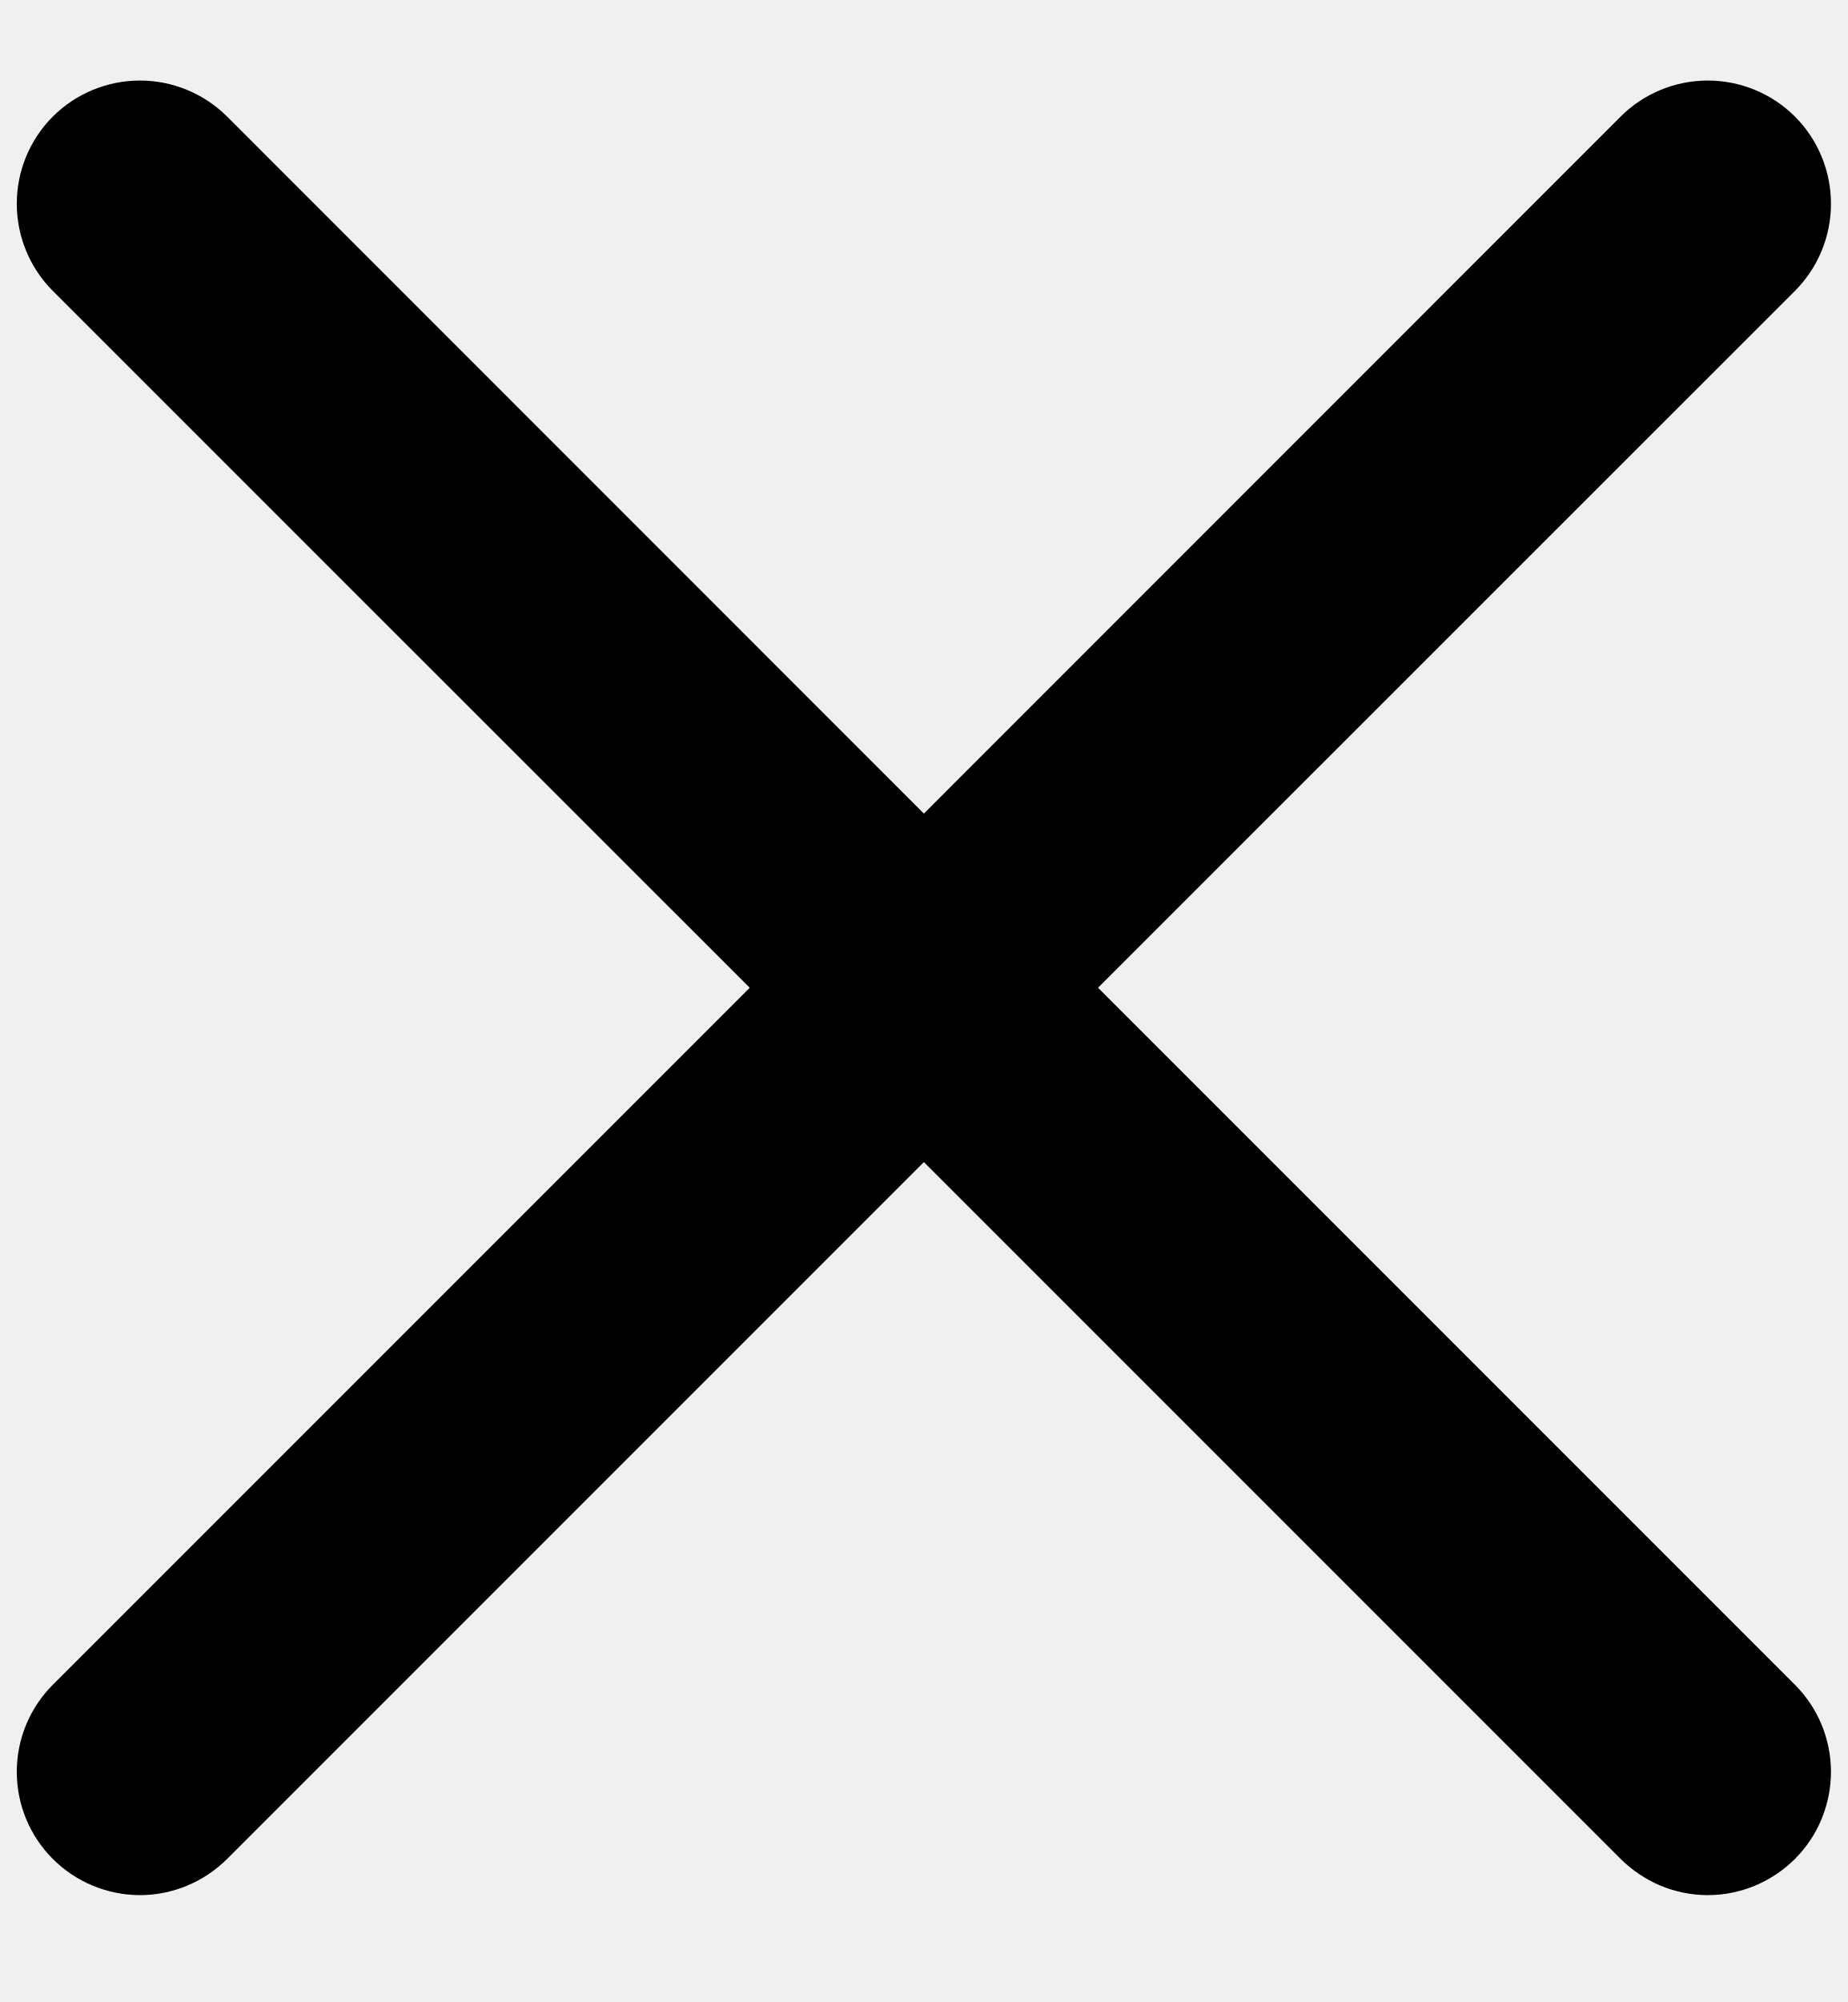
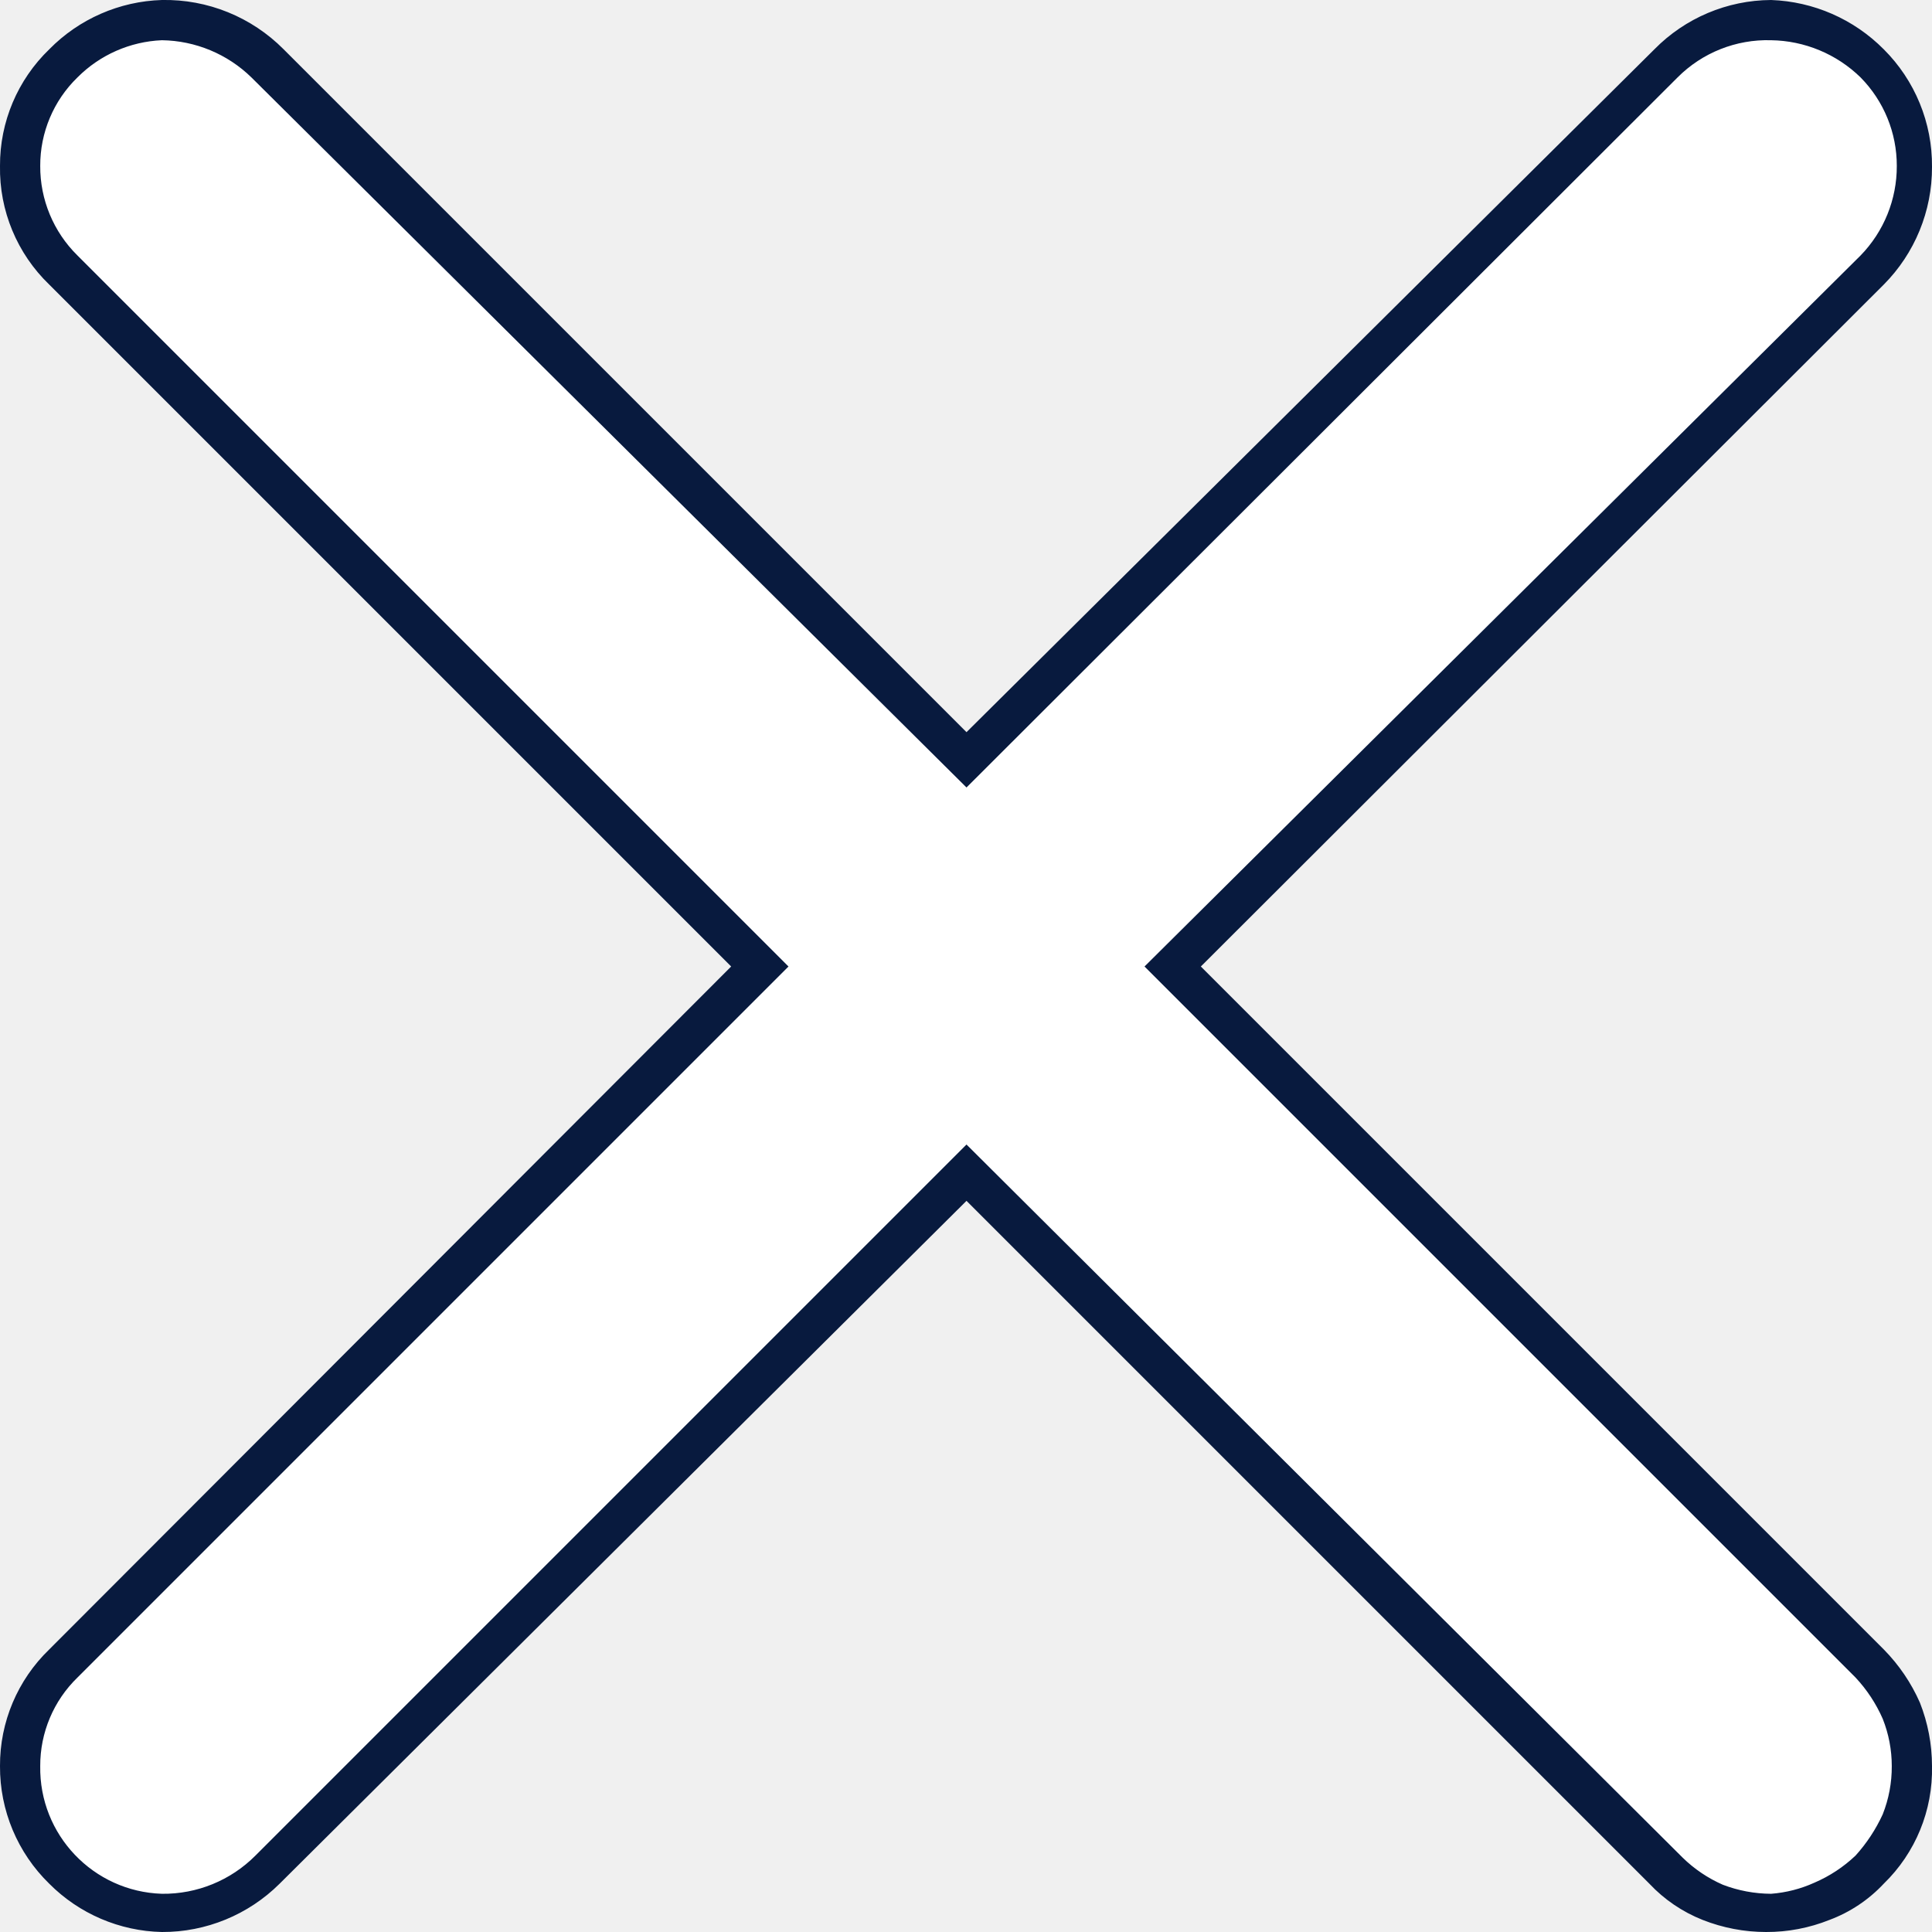
- <svg xmlns="http://www.w3.org/2000/svg" width="12" height="13" viewBox="0 0 12 13">
-   <path d="M11.657 10.94L7.131 6.414L11.657 1.889C11.807 1.739 11.891 1.535 11.891 1.323C11.891 1.111 11.807 0.907 11.657 0.757C11.507 0.607 11.303 0.523 11.091 0.523C10.879 0.523 10.675 0.607 10.525 0.757L6 5.283L1.475 0.757C1.324 0.607 1.121 0.523 0.909 0.523C0.697 0.523 0.493 0.607 0.343 0.757C0.193 0.907 0.109 1.111 0.109 1.323C0.109 1.535 0.193 1.739 0.343 1.889L4.869 6.414L0.343 10.94C0.193 11.09 0.109 11.293 0.109 11.505C0.109 11.718 0.193 11.921 0.343 12.071C0.493 12.221 0.697 12.306 0.909 12.306C1.121 12.306 1.324 12.221 1.475 12.071L6 7.546L10.525 12.071C10.6 12.145 10.688 12.204 10.785 12.245C10.882 12.285 10.986 12.306 11.091 12.306C11.196 12.306 11.3 12.285 11.397 12.245C11.494 12.204 11.583 12.145 11.657 12.071C11.731 11.997 11.79 11.909 11.83 11.812C11.87 11.714 11.891 11.611 11.891 11.505C11.891 11.4 11.87 11.296 11.83 11.199C11.79 11.102 11.731 11.014 11.657 10.94Z" />
+ <svg xmlns="http://www.w3.org/2000/svg" id="Layer_1" data-name="Layer 1" viewBox="0 0 19.21 19.21">
+   <defs>
+     <style>.cls-1{fill:#fff;}.cls-2{fill:#081a3e;}</style>
+   </defs>
+   <path class="cls-1" d="M18,19.18a1.29,1.29,0,0,1-.55-.11,1.38,1.38,0,0,1-.47-.31L10,11.83,3.07,18.76a1.47,1.47,0,0,1-1,.42,1.45,1.45,0,0,1-1-.42,1.46,1.46,0,0,1-.43-1,1.41,1.41,0,0,1,.43-1L8,9.78,1,2.85a1.44,1.44,0,0,1,0-2A1.41,1.41,0,0,1,2,.37a1.44,1.44,0,0,1,1,.43L10,7.73,16.93.8a1.41,1.41,0,0,1,1-.43A1.48,1.48,0,0,1,19,.8a1.46,1.46,0,0,1,0,2.05L12.05,9.78,19,16.71a1.38,1.38,0,0,1,.31.47,1.29,1.29,0,0,1,.11.55,1.33,1.33,0,0,1-.11.56,1.48,1.48,0,0,1-.31.47,1.6,1.6,0,0,1-.47.31A1.36,1.36,0,0,1,18,19.18Z" transform="translate(-0.39 -0.17)" />
+   <path class="cls-2" d="M18,.57a1.3,1.3,0,0,1,.89.37,1.25,1.25,0,0,1,.36.88,1.27,1.27,0,0,1-.36.89L11.77,9.78l7.07,7.07a1.46,1.46,0,0,1,.27.41,1.27,1.27,0,0,1,.09.47,1.28,1.28,0,0,1-.09.48,1.62,1.62,0,0,1-.27.41,1.39,1.39,0,0,1-.41.27A1.28,1.28,0,0,1,18,19a1.36,1.36,0,0,1-.48-.09,1.34,1.34,0,0,1-.4-.27L10,11.55,2.93,18.62A1.29,1.29,0,0,1,2,19,1.25,1.25,0,0,1,.79,17.73a1.22,1.22,0,0,1,.37-.88L8.23,9.78,1.16,2.71a1.24,1.24,0,0,1-.37-.89A1.22,1.22,0,0,1,1.16.94,1.26,1.26,0,0,1,2,.57a1.3,1.3,0,0,1,.89.37L10,8,17.07.94A1.26,1.26,0,0,1,18,.57m0-.4a1.64,1.64,0,0,0-1.16.49L10,7.45,3.21.66A1.66,1.66,0,0,0,2,.17,1.64,1.64,0,0,0,.88.66,1.6,1.6,0,0,0,.39,1.82,1.6,1.6,0,0,0,.88,3L7.66,9.78.88,16.57a1.6,1.6,0,0,0-.49,1.16A1.62,1.62,0,0,0,.88,18.9,1.63,1.63,0,0,0,2,19.38a1.65,1.65,0,0,0,1.17-.48L10,12.11l6.79,6.79a1.47,1.47,0,0,0,.53.36,1.72,1.72,0,0,0,.63.12,1.68,1.68,0,0,0,.63-.12,1.42,1.42,0,0,0,.54-.36,1.58,1.58,0,0,0,.48-1.17,1.72,1.72,0,0,0-.12-.63,1.77,1.77,0,0,0-.36-.53L12.33,9.78,19.12,3a1.65,1.65,0,0,0,.48-1.17A1.63,1.63,0,0,0,19.12.66,1.66,1.66,0,0,0,18,.17Z" transform="translate(-0.39 -0.17)" />
</svg>
